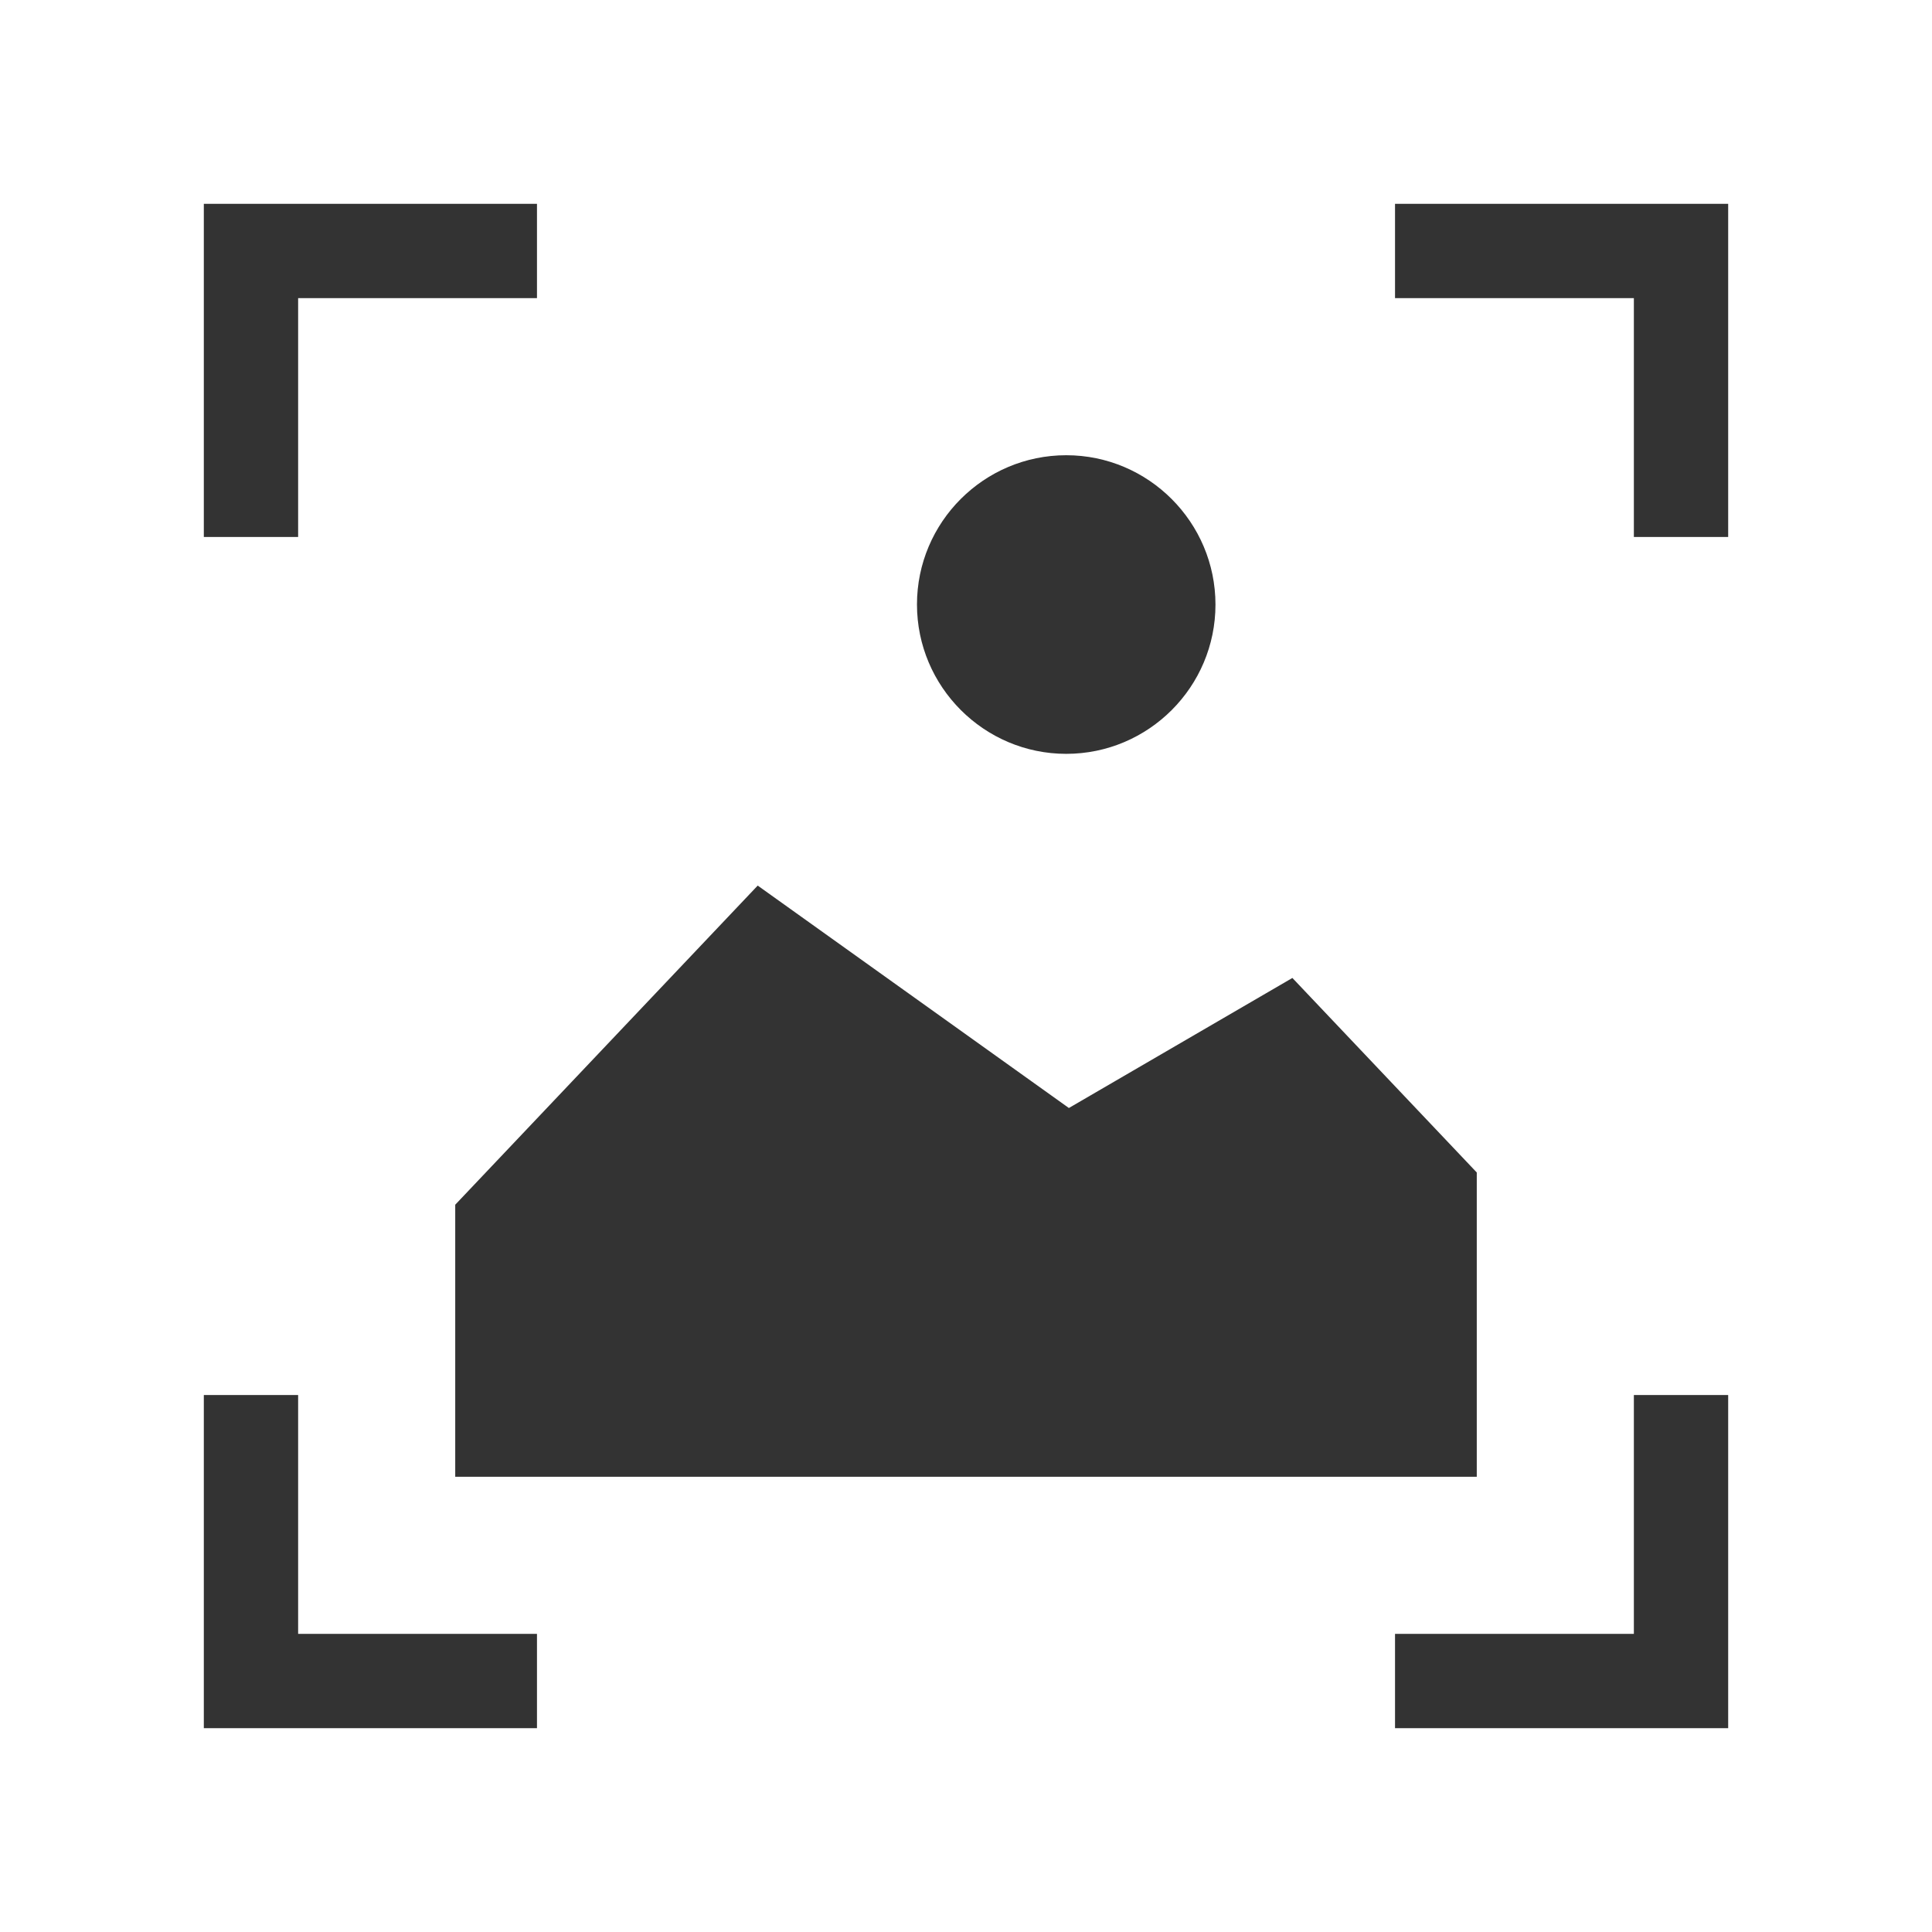
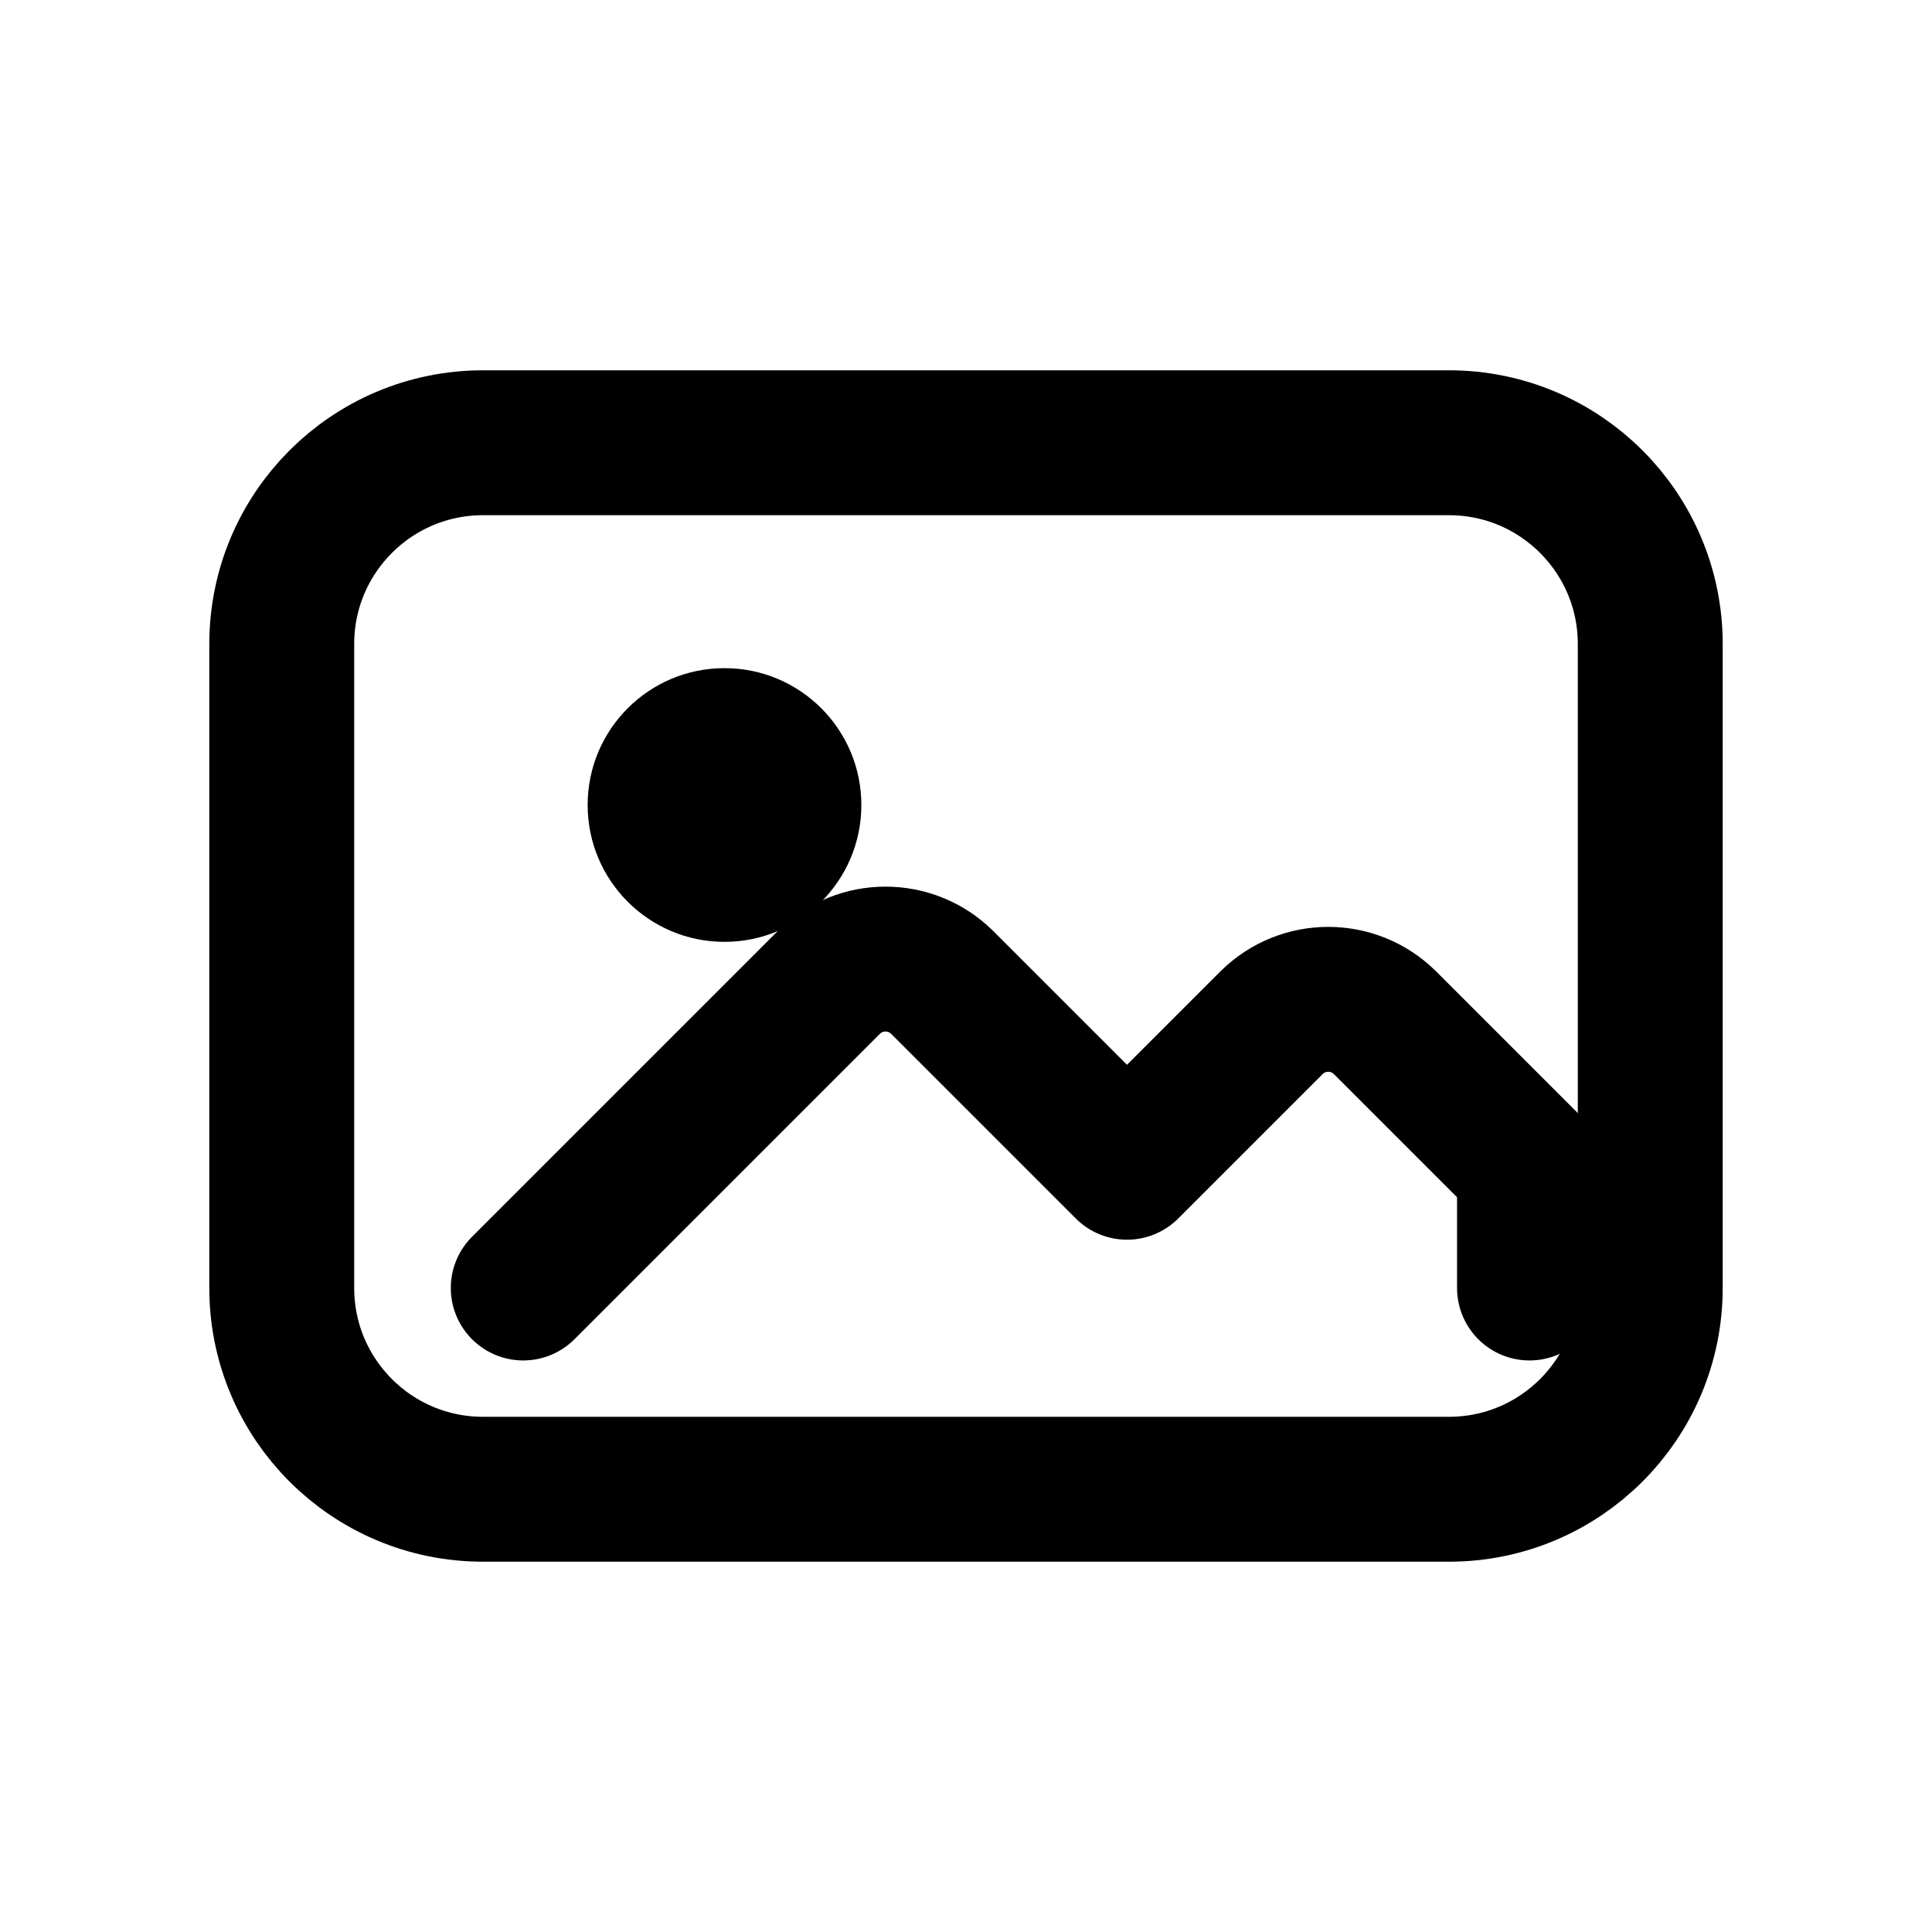
- <svg xmlns="http://www.w3.org/2000/svg" fill="none" height="16" width="16" version="1.1" xml:space="preserve" style="">
-   <rect id="backgroundrect" width="100%" height="100%" x="0" y="0" fill="none" stroke="none" />
-   <g class="currentLayer" style="">
-     <g id="svg_1" class="" fill="#333" fill-opacity="1">
-       <polygon points="2.469,2.469 4.447,2.469 4.447,1.688 1.688,1.688 1.688,4.447 2.469,4.447 " id="svg_2" fill="#333" fill-opacity="1" />
-       <polygon points="11.553,1.688 11.553,2.469 13.531,2.469 13.531,4.447 14.312,4.447 14.312,1.688 " id="svg_3" fill="#333" fill-opacity="1" />
-       <polygon points="13.531,13.531 11.553,13.531 11.553,14.312 14.312,14.312 14.312,11.553 13.531,11.553 " id="svg_4" fill="#333" fill-opacity="1" />
-       <polygon points="2.469,11.553 1.688,11.553 1.688,14.312 4.447,14.312 4.447,13.531 2.469,13.531 " id="svg_5" fill="#333" fill-opacity="1" />
-       <path d="M8.83,6.243 c0.682,0 1.236,-0.555 1.236,-1.236 S9.512,3.77 8.83,3.77 s-1.236,0.555 -1.236,1.236 S8.149,6.243 8.83,6.243 z" id="svg_6" fill="#333" fill-opacity="1" />
-       <polygon points="3.77,12.23 12.23,12.23 12.23,9.71 10.703,8.099 8.852,9.176 6.275,7.334 3.77,9.977 " id="svg_7" fill="#333" fill-opacity="1" />
-     </g>
-   </g>
+ <svg xmlns="http://www.w3.org/2000/svg" viewBox="0 0 24 24" fill="none">
+   <rect x="3.5" y="5.5" width="17" height="13" rx="2.5" stroke="currentColor" stroke-width="1.8" />
+   <circle cx="9" cy="10" r="1.7" fill="currentColor" />
+   <path d="M6.5 16l3.8-3.8a1 1 0 0 1 1.4 0L14 14.5l1.8-1.8a1 1 0 0 1 1.4 0L19 14.5V16" stroke="currentColor" stroke-width="1.8" stroke-linecap="round" stroke-linejoin="round" />
</svg>
